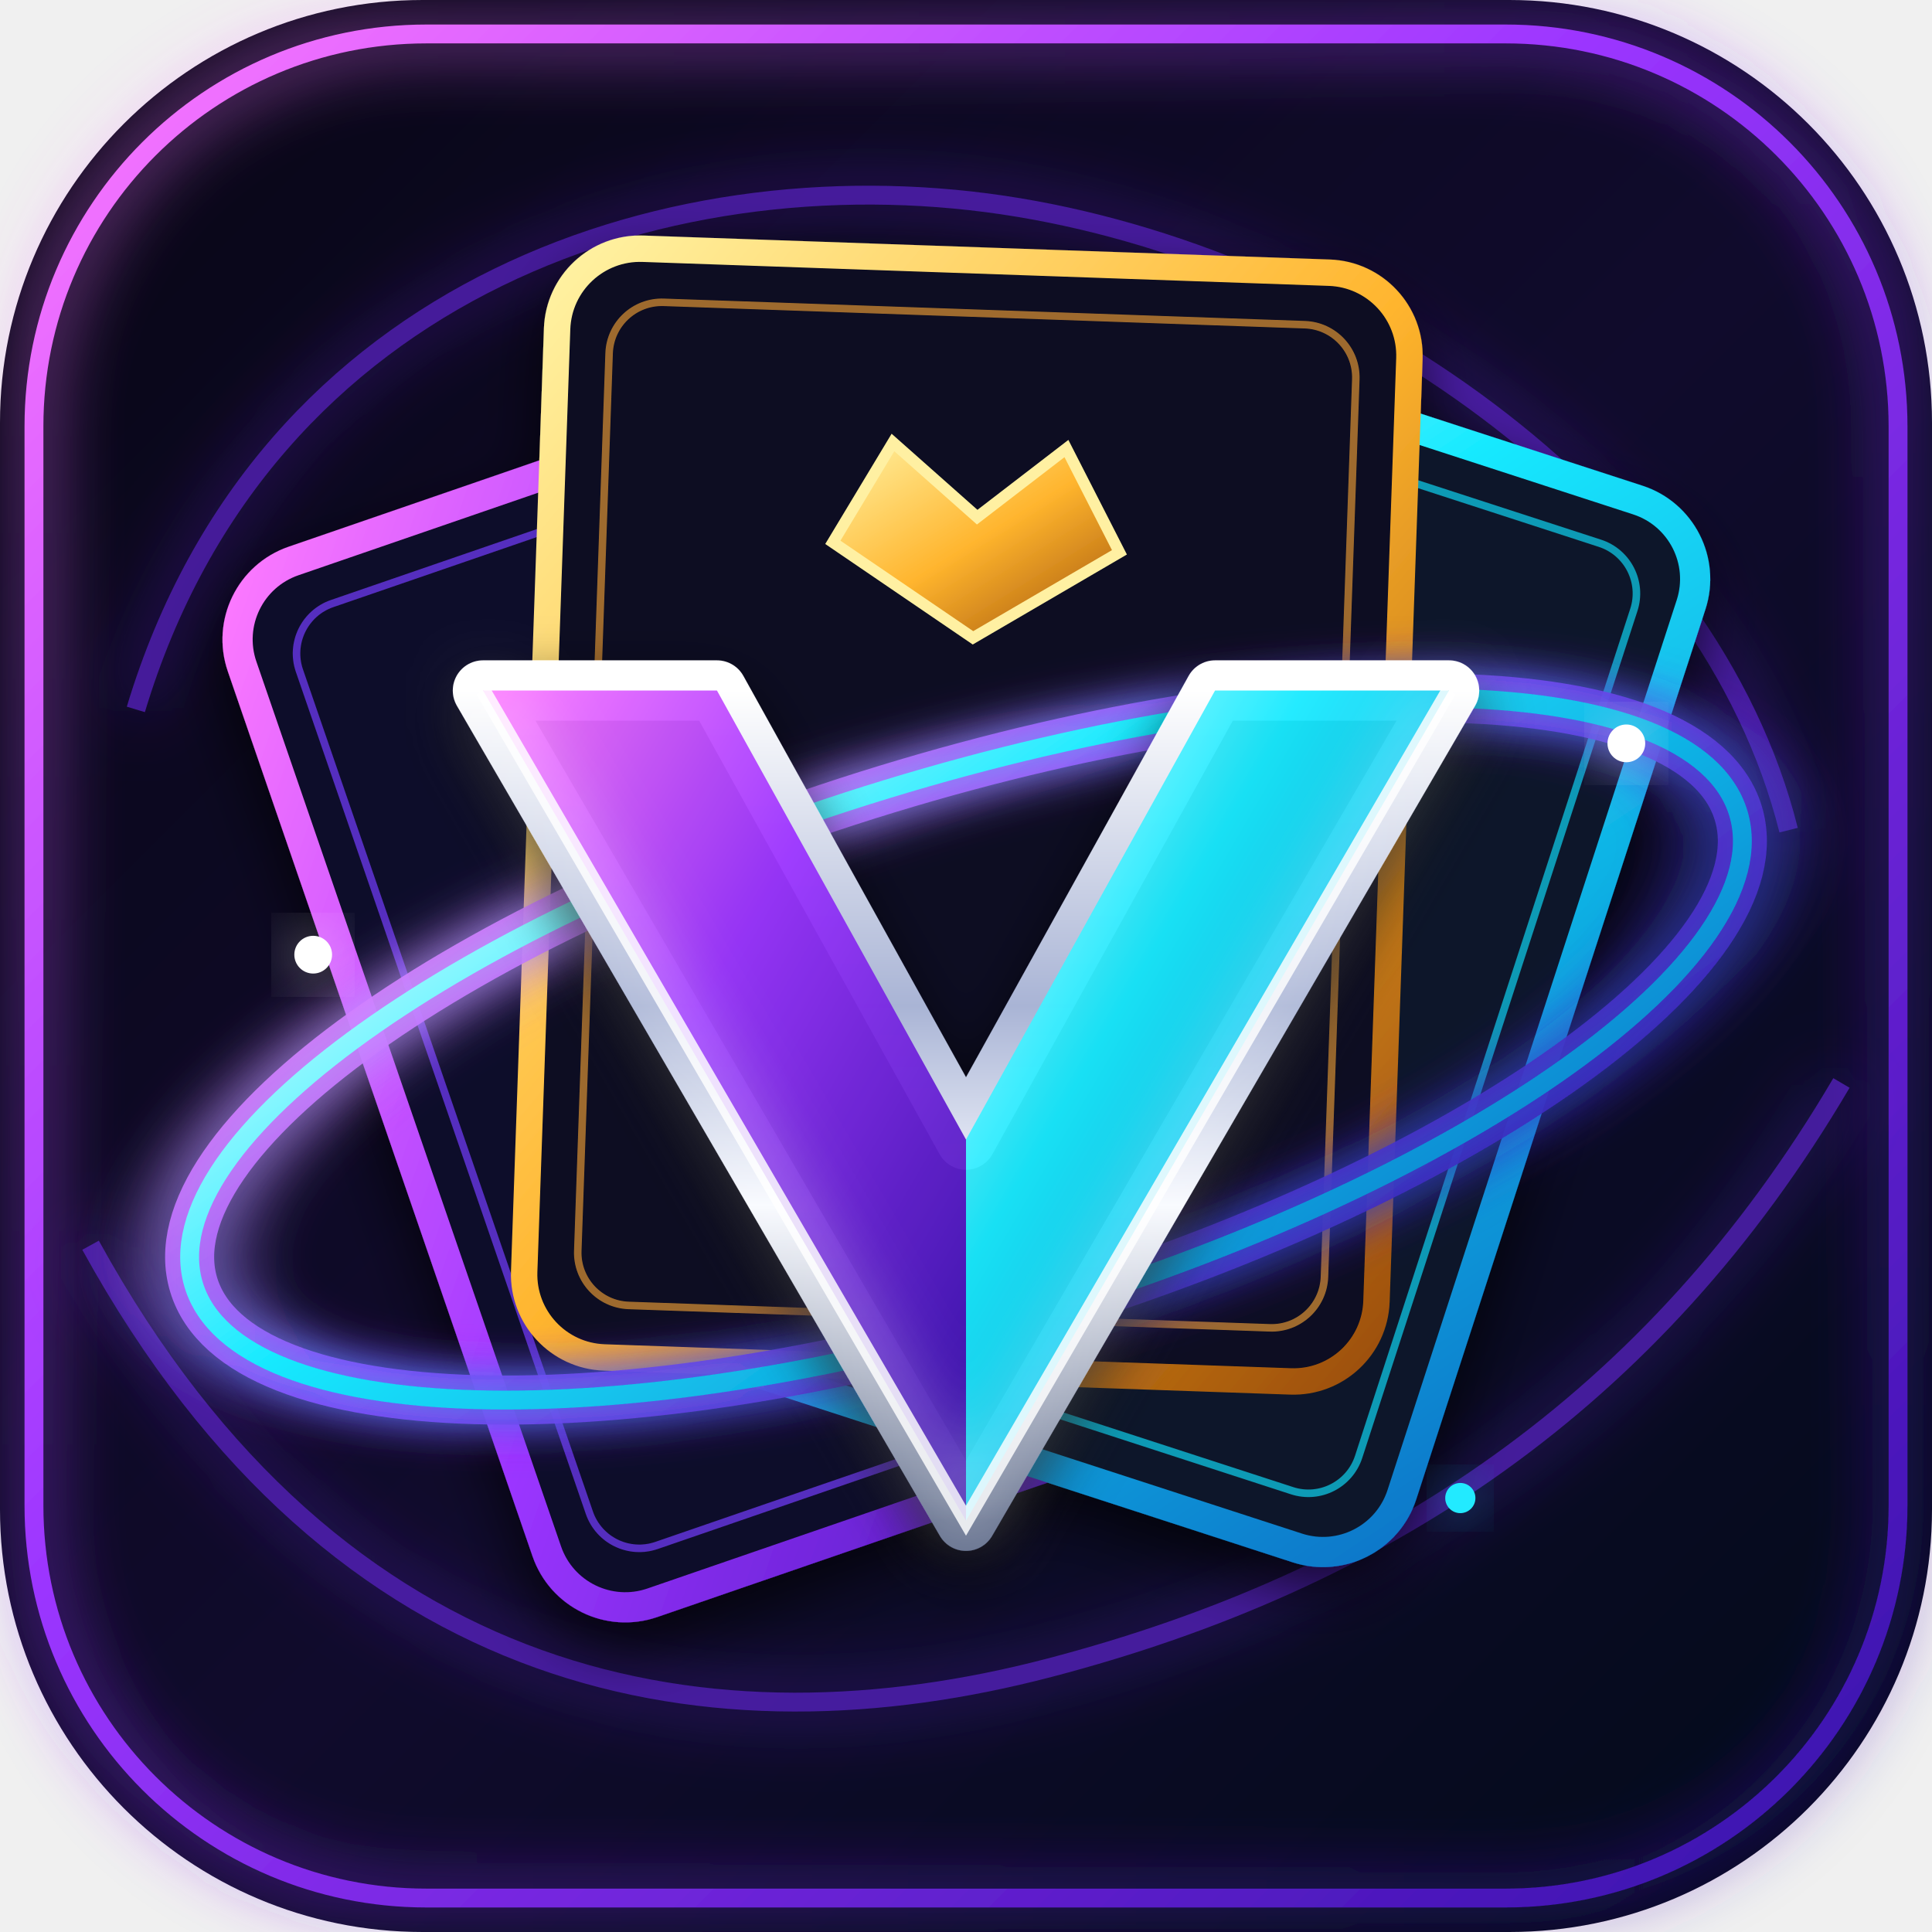
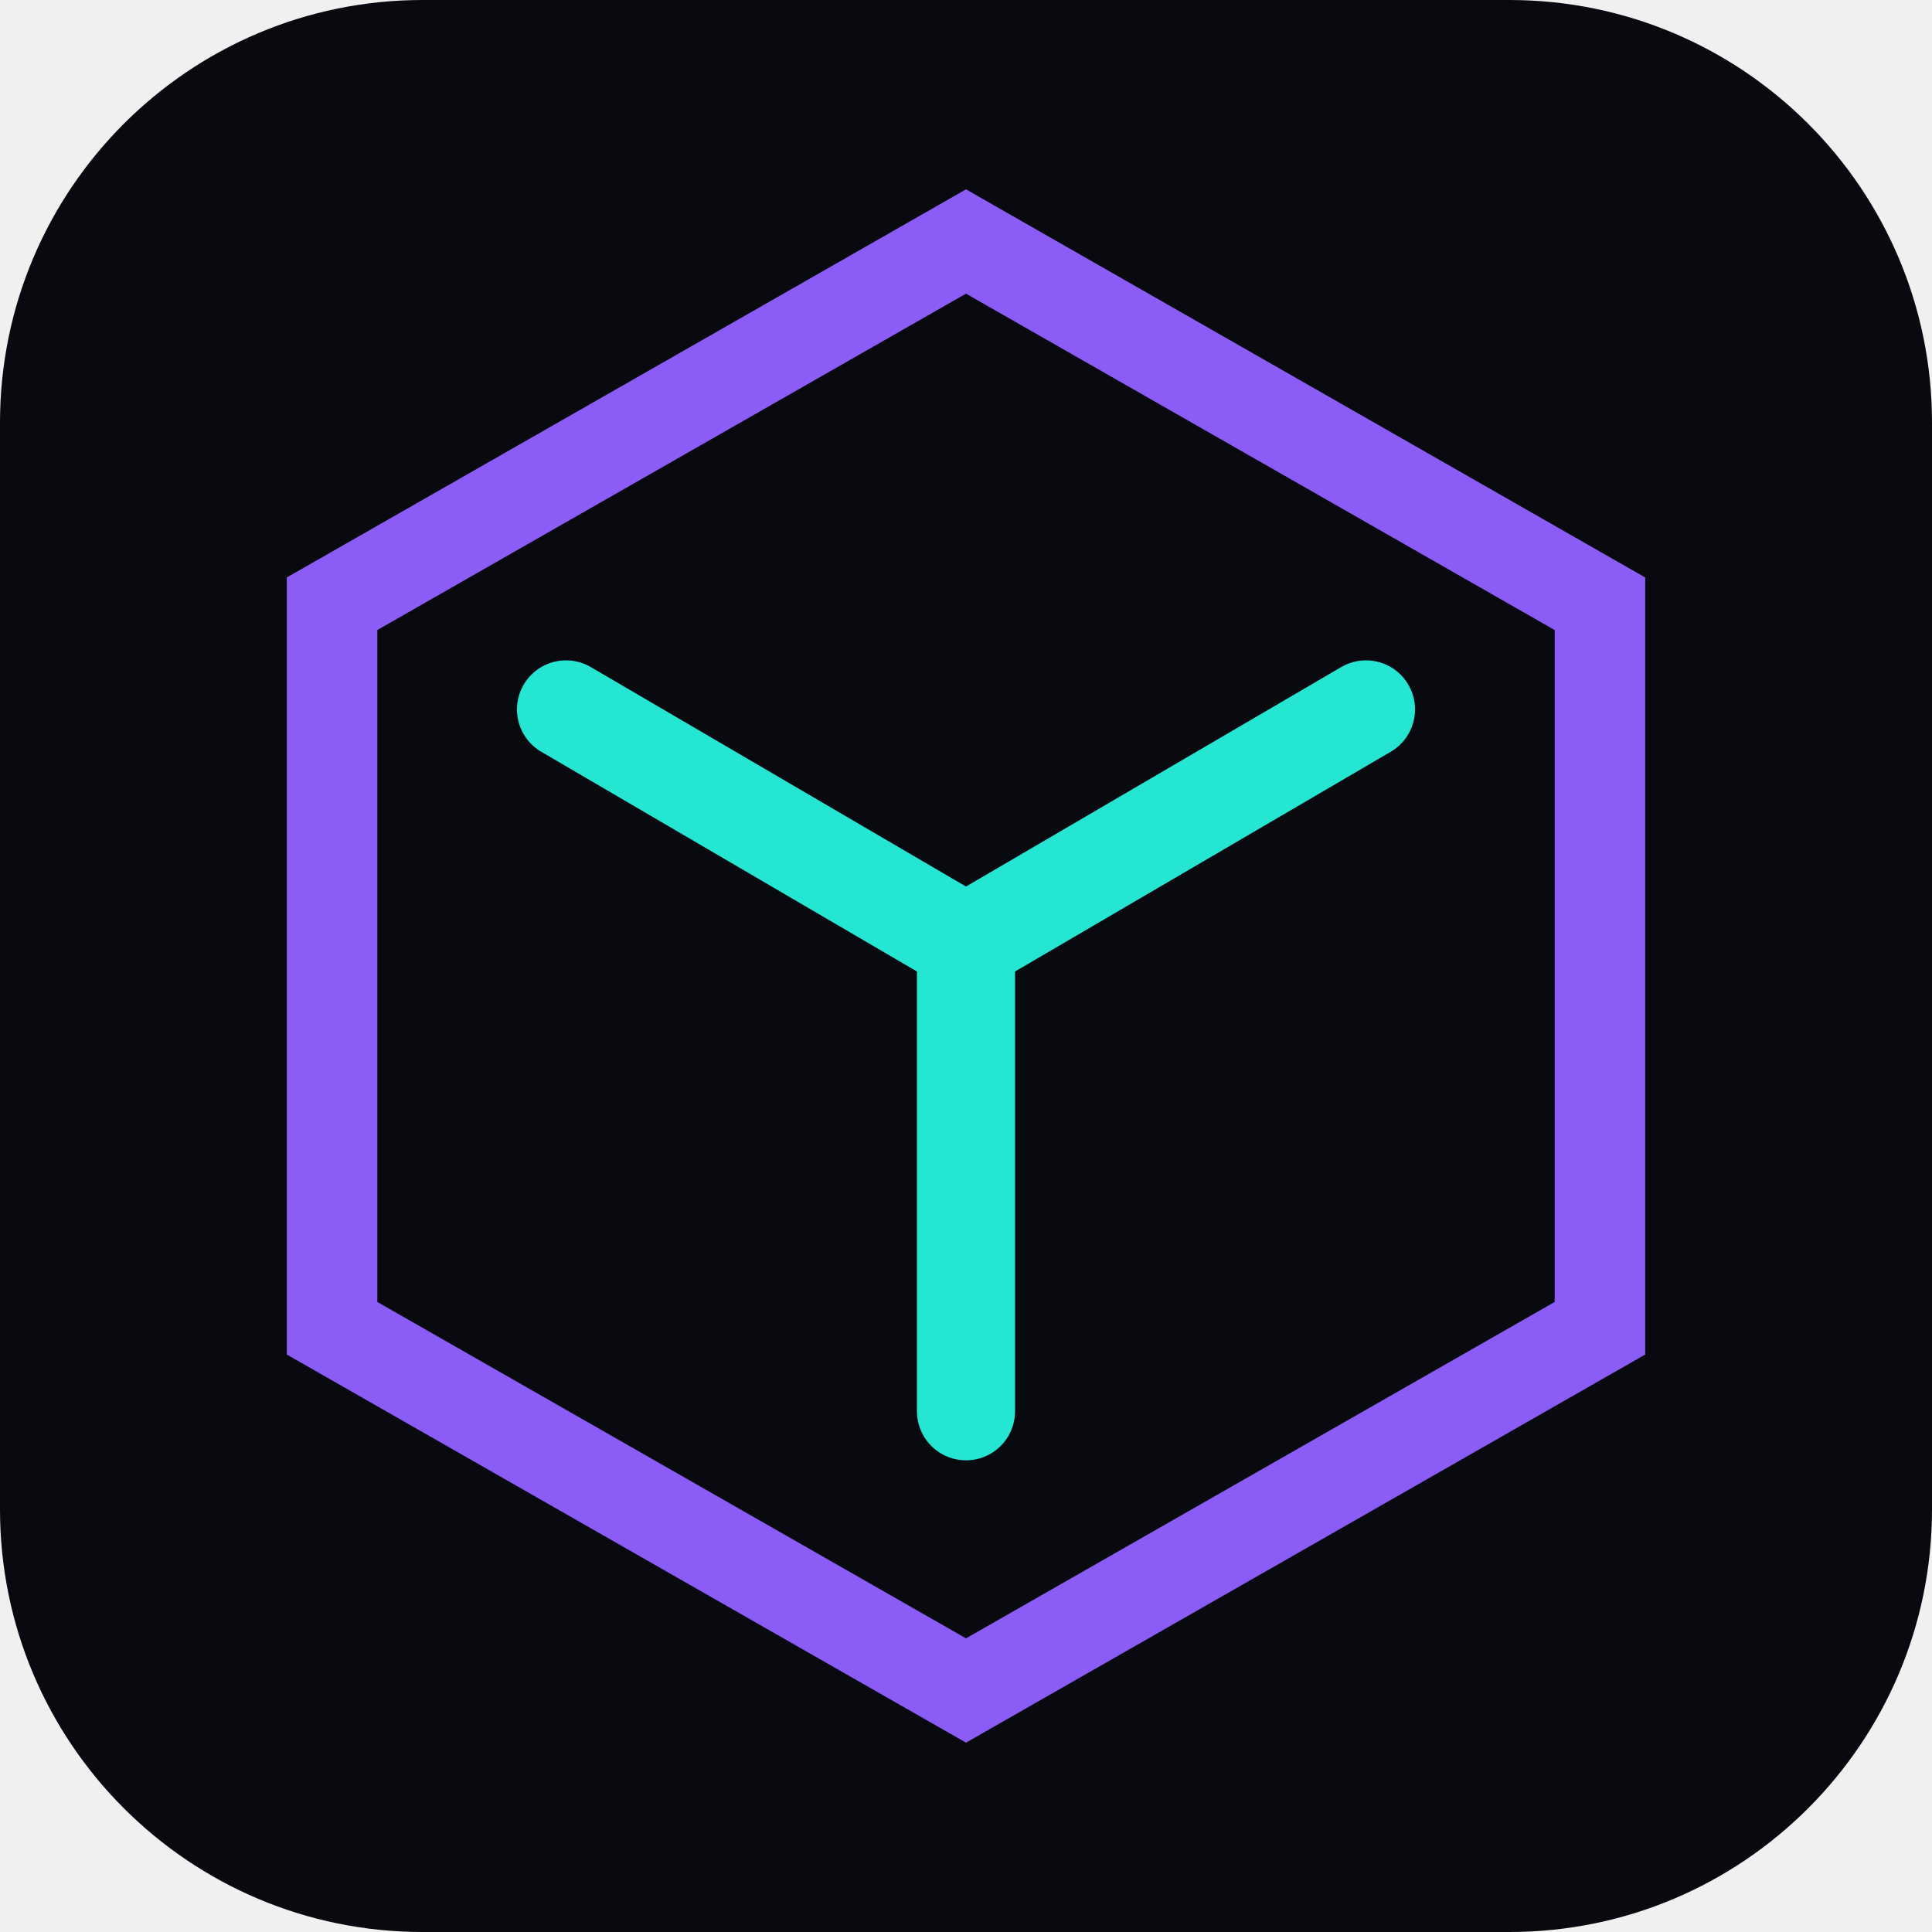
<svg xmlns="http://www.w3.org/2000/svg" viewBox="0 0 512 512">
-   <defs>
-     <linearGradient id="bg" x1="0" y1="0" x2="1" y2="1">
-       <stop stop-color="#080615" />
-       <stop offset=".52" stop-color="#100b2c" />
-       <stop offset="1" stop-color="#020b19" />
-     </linearGradient>
-     <linearGradient id="violet" x1="0" y1="0" x2="1" y2="1">
-       <stop stop-color="#ff7bff" />
-       <stop offset=".42" stop-color="#9b35ff" />
-       <stop offset="1" stop-color="#3510a9" />
-     </linearGradient>
-     <linearGradient id="cyan" x1="0" y1="0" x2="1" y2="1">
-       <stop stop-color="#d5ffff" />
-       <stop offset=".35" stop-color="#19eaff" />
-       <stop offset="1" stop-color="#0876c9" />
-     </linearGradient>
-     <linearGradient id="metal" x1="0" y1="0" x2="0" y2="1">
-       <stop stop-color="#fff" />
-       <stop offset=".38" stop-color="#a9b4d5" />
-       <stop offset=".62" stop-color="#f8faff" />
-       <stop offset="1" stop-color="#65718e" />
-     </linearGradient>
-     <linearGradient id="gold" x1="0" y1="0" x2="1" y2="1">
-       <stop stop-color="#fff3a4" />
-       <stop offset=".5" stop-color="#ffb52e" />
-       <stop offset="1" stop-color="#9b4d08" />
-     </linearGradient>
-     <filter id="glow" x="-60%" y="-60%" width="220%" height="220%">
-       <feGaussianBlur stdDeviation="9" result="b" />
-       <feMerge>
-         <feMergeNode in="b" />
-         <feMergeNode in="SourceGraphic" />
-       </feMerge>
-     </filter>
-     <filter id="shadow" x="-40%" y="-40%" width="180%" height="180%">
-       <feGaussianBlur in="SourceAlpha" stdDeviation="8" />
-       <feOffset dy="7" />
-       <feComponentTransfer>
-         <feFuncA type="linear" slope=".7" />
-       </feComponentTransfer>
-       <feMerge>
-         <feMergeNode />
-         <feMergeNode in="SourceGraphic" />
-       </feMerge>
-     </filter>
-   </defs>
-   <rect width="512" height="512" rx="112" fill="url(#bg)" />
-   <rect x="9" y="9" width="494" height="494" rx="104" fill="none" stroke="url(#violet)" stroke-width="5" filter="url(#glow)" />
-   <path d="M36 188C70 75 180 40 270 55s183 81 204 165M24 330C90 450 190 465 278 442s160-70 210-155" fill="none" stroke="#742cff" stroke-width="5" opacity=".55" filter="url(#glow)" />
-   <g filter="url(#shadow)">
-     <g transform="rotate(-19 190 238)">
-       <rect x="91" y="117" width="230" height="292" rx="22" fill="#100d29" stroke="url(#violet)" stroke-width="8" />
-       <rect x="105" y="131" width="202" height="264" rx="14" fill="none" stroke="#713cff" stroke-width="2" opacity=".7" />
-     </g>
-     <g transform="rotate(18 326 232)">
-       <rect x="190" y="104" width="230" height="292" rx="22" fill="#09192b" stroke="url(#cyan)" stroke-width="8" />
-       <rect x="204" y="118" width="202" height="264" rx="14" fill="none" stroke="#13dfff" stroke-width="2" opacity=".65" />
-     </g>
-     <g transform="rotate(2 256 222)">
-       <rect x="143" y="69" width="226" height="294" rx="22" fill="#090b20" stroke="url(#gold)" stroke-width="7" />
-       <rect x="157" y="83" width="198" height="266" rx="14" fill="none" stroke="#9e6b2d" stroke-width="2" />
-       <path d="m218 145 15-27 23 19 23-19 15 27-38 24z" fill="url(#gold)" stroke="#fff0a2" stroke-width="3" />
-     </g>
-   </g>
-   <ellipse cx="256" cy="278" rx="214" ry="72" transform="rotate(-17 256 278)" fill="none" stroke="url(#violet)" stroke-width="13" opacity=".95" filter="url(#glow)" />
-   <ellipse cx="256" cy="278" rx="214" ry="72" transform="rotate(-17 256 278)" fill="none" stroke="url(#cyan)" stroke-width="5" filter="url(#glow)" />
-   <path d="M128 183 256 403 384 183 322 183 256 302 190 183z" fill="#06091b" stroke="url(#metal)" stroke-width="16" stroke-linejoin="round" filter="url(#shadow)" />
-   <path d="M128 183 256 403 256 302 190 183z" fill="url(#violet)" opacity=".95" />
-   <path d="M384 183 256 403 256 302 322 183z" fill="url(#cyan)" opacity=".95" />
-   <path d="M128 183 256 403 384 183" fill="none" stroke="#fff" stroke-width="4" opacity=".85" filter="url(#glow)" />
-   <circle cx="83" cy="253" r="5" fill="#fff" filter="url(#glow)" />
-   <circle cx="431" cy="197" r="5" fill="#fff" filter="url(#glow)" />
-   <circle cx="387" cy="397" r="4" fill="#20eaff" filter="url(#glow)" />
+   <rect width="512" height="512" rx="112" fill="#090910" />
+   <path d="M256 64 424 160v192L256 448 88 352V160z" fill="none" stroke="#8b5cf6" stroke-width="24" />
+   <path d="m150 188 106 62 106-62M256 250v124" fill="none" stroke="#25e6d2" stroke-width="26" stroke-linecap="round" stroke-linejoin="round" />
</svg>
